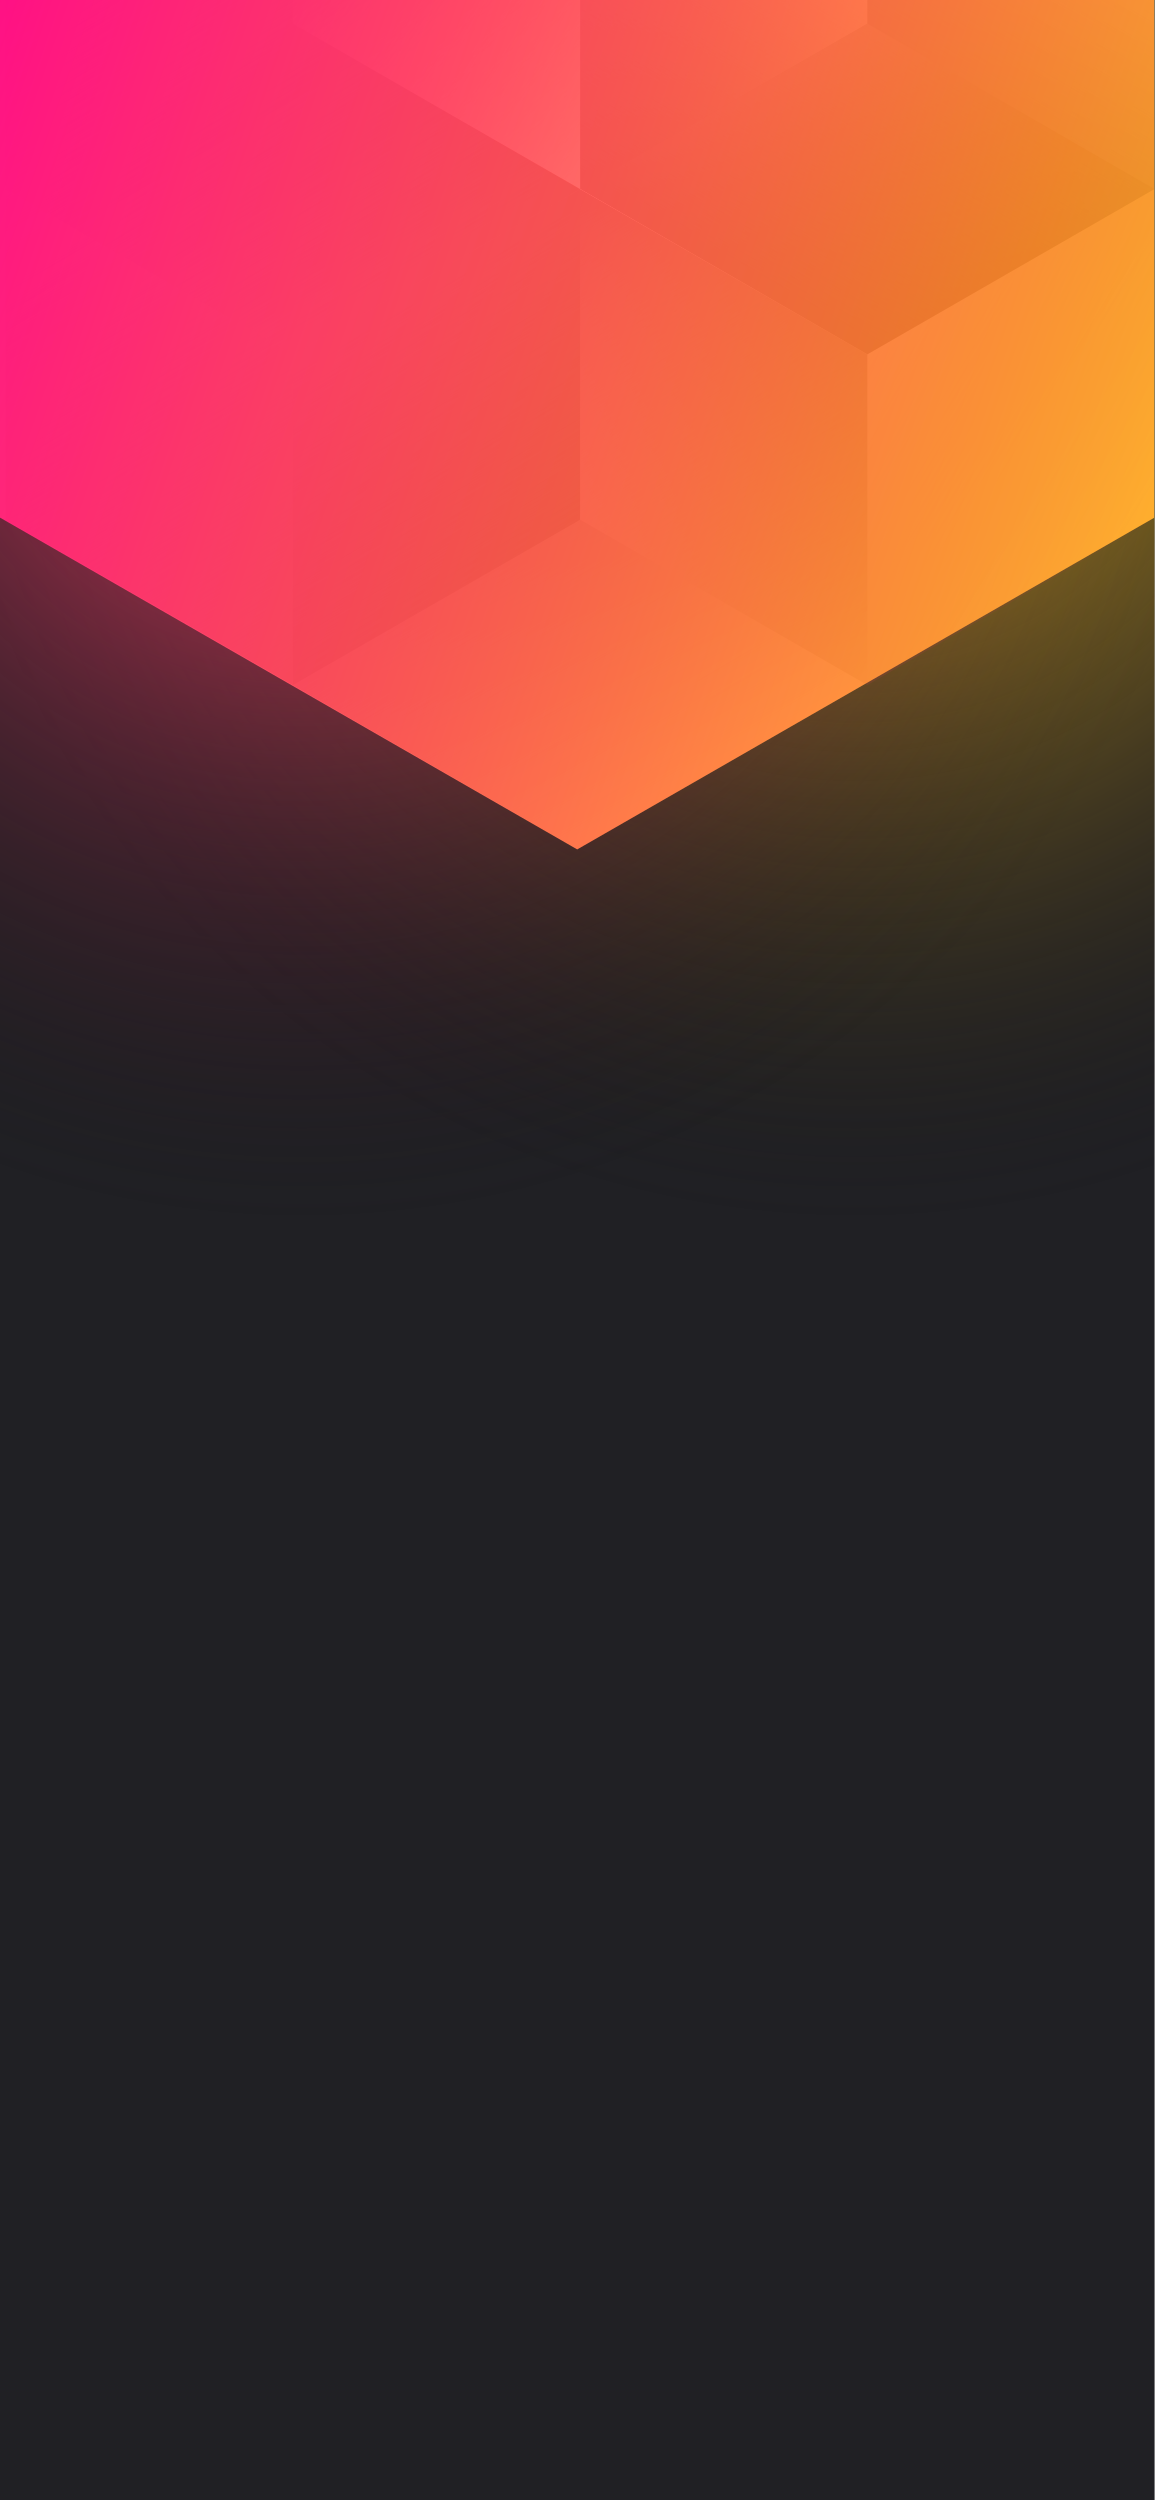
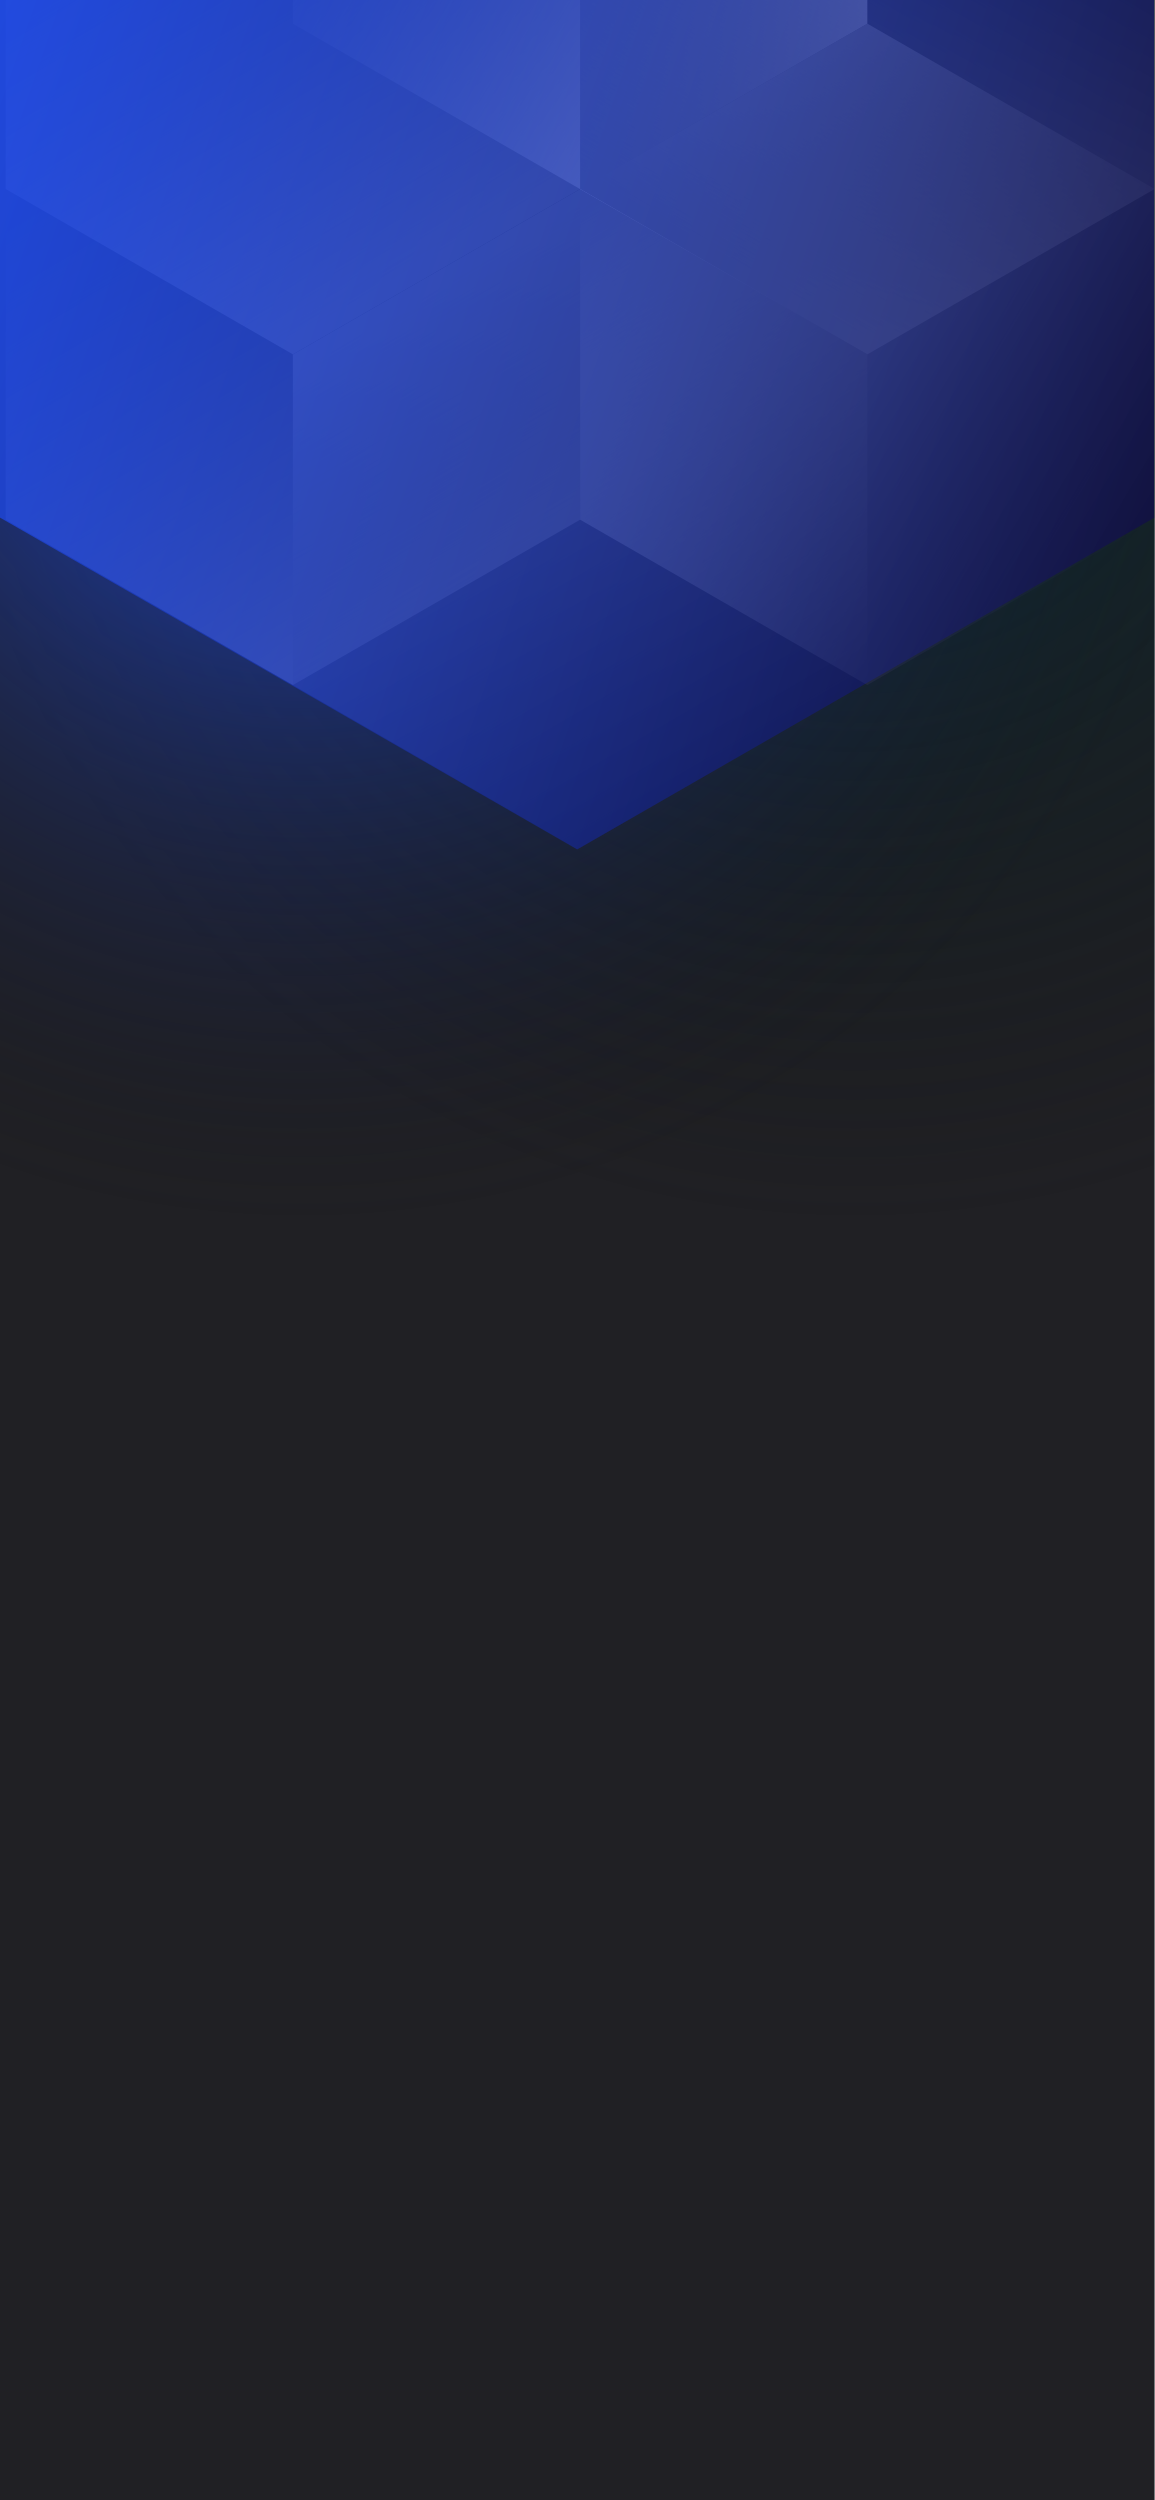
<svg xmlns="http://www.w3.org/2000/svg" width="375" height="812" viewBox="0 0 375 812" fill="none">
-   <g clip-path="url(#clip0)">
+   <g clip-path="url(#clip0_)">
    <rect width="375" height="812" fill="#202024" />
-     <circle cx="278" cy="99" r="300" transform="rotate(-180 278 99)" fill="url(#paint0_radial)" />
-     <circle cx="98" cy="99" r="300" transform="rotate(-180 98 99)" fill="url(#paint1_radial)" />
-     <mask id="mask0" style="mask-type:alpha" maskUnits="userSpaceOnUse" x="0" y="0" width="375" height="812">
+     <circle cx="278" cy="99" r="300" transform="rotate(-180 278 99)" fill="url(#paint0_radial_)" />
+     <circle cx="98" cy="99" r="300" transform="rotate(-180 98 99)" fill="url(#paint1_radial_)" />
+     <mask id="mask0_" style="mask-type:alpha" maskUnits="userSpaceOnUse" x="0" y="0" width="375" height="812">
      <rect width="375" height="812" fill="#202024" />
    </mask>
-     <g mask="url(#mask0)">
-       <path d="M375 168.101V-310.699L187.478 -418.486L-0.045 -310.699V168.101L187.478 275.894L375 168.101Z" fill="url(#paint2_linear)" />
+     <g mask="url(#mask0_)">
+       <path d="M375 168.101V-310.699L187.478 -418.486L-0.045 -310.699V168.101L187.478 275.894L375 168.101Z" fill="url(#paint2_linear_)" />
      <g style="mix-blend-mode:luminosity" opacity="0.4">
-         <path d="M1.837 61.393V168.797L95.127 222.505L188.418 168.797V61.393L95.127 7.686L1.837 61.393Z" fill="url(#paint3_linear)" />
-         <path d="M1.837 -46.017V61.388L95.127 115.095L188.418 61.388V-46.017L95.127 -99.724L1.837 -46.017Z" fill="url(#paint4_linear)" />
-         <path d="M281.709 -99.696V7.708L188.418 61.416L95.127 7.708V-99.696L188.418 -153.403L281.709 -99.696Z" fill="url(#paint5_linear)" />
-         <path d="M188.418 168.797V61.393L281.709 7.685L375 61.393V168.797L281.709 222.504L188.418 168.797Z" fill="url(#paint6_linear)" />
-         <path d="M375 -46.017V61.388L281.709 115.095L188.418 61.388V-46.017L281.709 -99.724L375 -46.017Z" fill="url(#paint7_linear)" />
-         <path d="M281.709 222.527V115.123L188.418 61.416L95.127 115.123L95.127 222.527L188.418 276.234L281.709 222.527Z" fill="url(#paint8_linear)" />
+         <path d="M1.837 61.393V168.797L95.127 222.505L188.418 168.797V61.393L95.127 7.686L1.837 61.393Z" fill="url(#paint3_linear_)" />
+         <path d="M1.837 -46.017V61.388L95.127 115.095L188.418 61.388V-46.017L95.127 -99.724L1.837 -46.017Z" fill="url(#paint4_linear_)" />
+         <path d="M281.709 -99.696V7.708L188.418 61.416L95.127 7.708V-99.696L188.418 -153.403L281.709 -99.696Z" fill="url(#paint5_linear_)" />
+         <path d="M188.418 168.797V61.393L281.709 7.685L375 61.393V168.797L281.709 222.504L188.418 168.797Z" fill="url(#paint6_linear_)" />
+         <path d="M375 -46.017V61.388L281.709 115.095L188.418 61.388V-46.017L281.709 -99.724L375 -46.017Z" fill="url(#paint7_linear_)" />
+         <path d="M281.709 222.527V115.123L188.418 61.416L95.127 115.123L95.127 222.527L188.418 276.234L281.709 222.527Z" fill="url(#paint8_linear_)" />
      </g>
    </g>
  </g>
  <defs>
-     <radialGradient id="paint0_radial" cx="0" cy="0" r="1" gradientUnits="userSpaceOnUse" gradientTransform="translate(278 99) rotate(90) scale(300)">
-       <stop stop-color="#FFC323" />
+     <radialGradient id="paint0_radial_" cx="0" cy="0" r="1" gradientUnits="userSpaceOnUse" gradientTransform="translate(278 99) rotate(90) scale(300)">
+       <stop stop-color="#073039" />
      <stop offset="1" stop-color="#121214" stop-opacity="0" />
    </radialGradient>
-     <radialGradient id="paint1_radial" cx="0" cy="0" r="1" gradientUnits="userSpaceOnUse" gradientTransform="translate(98 99) rotate(90) scale(300)">
-       <stop stop-color="#FF3D6E" />
+     <radialGradient id="paint1_radial_" cx="0" cy="0" r="1" gradientUnits="userSpaceOnUse" gradientTransform="translate(98 99) rotate(90) scale(300)">
+       <stop stop-color="#224FEE" />
      <stop offset="1" stop-color="#121214" stop-opacity="0" />
    </radialGradient>
-     <linearGradient id="paint2_linear" x1="-67.95" y1="58.938" x2="436.115" y2="232.357" gradientUnits="userSpaceOnUse">
-       <stop stop-color="#FF008E" />
-       <stop offset="1" stop-color="#FFCD1E" />
+     <linearGradient id="paint2_linear_" x1="-67.95" y1="58.938" x2="436.115" y2="232.357" gradientUnits="userSpaceOnUse">
+       <stop stop-color="#224FEE" />
+       <stop offset="1" stop-color="#0F0822" />
    </linearGradient>
-     <linearGradient id="paint3_linear" x1="95.127" y1="217.565" x2="2.238" y2="59.047" gradientUnits="userSpaceOnUse">
+     <linearGradient id="paint3_linear_" x1="95.127" y1="217.565" x2="2.238" y2="59.047" gradientUnits="userSpaceOnUse">
      <stop stop-color="#8257E5" />
      <stop offset="1" stop-color="#FF008E" stop-opacity="0" />
    </linearGradient>
-     <linearGradient id="paint4_linear" x1="95.127" y1="110.155" x2="2.238" y2="-48.363" gradientUnits="userSpaceOnUse">
+     <linearGradient id="paint4_linear_" x1="95.127" y1="110.155" x2="2.238" y2="-48.363" gradientUnits="userSpaceOnUse">
      <stop stop-color="#8257E5" />
      <stop offset="1" stop-color="#FF008E" stop-opacity="0" />
    </linearGradient>
-     <linearGradient id="paint5_linear" x1="95.127" y1="-105.732" x2="281.421" y2="6.686" gradientUnits="userSpaceOnUse">
-       <stop stop-color="#FF008E" stop-opacity="0" />
+     <linearGradient id="paint5_linear_" x1="95.127" y1="-105.732" x2="281.421" y2="6.686" gradientUnits="userSpaceOnUse">
+       <stop stop-color="#5136F9" stop-opacity="0" />
      <stop offset="1" stop-color="#FFCD1E" />
    </linearGradient>
-     <linearGradient id="paint6_linear" x1="375" y1="174.833" x2="188.706" y2="62.415" gradientUnits="userSpaceOnUse">
-       <stop stop-color="#FF008E" stop-opacity="0" />
+     <linearGradient id="paint6_linear_" x1="375" y1="174.833" x2="188.706" y2="62.415" gradientUnits="userSpaceOnUse">
+       <stop stop-color="#5136F9" stop-opacity="0" />
      <stop offset="1" stop-color="#FFCD1E" />
    </linearGradient>
-     <linearGradient id="paint7_linear" x1="281.709" y1="110.155" x2="374.598" y2="-48.363" gradientUnits="userSpaceOnUse">
+     <linearGradient id="paint7_linear_" x1="281.709" y1="110.155" x2="374.598" y2="-48.363" gradientUnits="userSpaceOnUse">
      <stop stop-color="#8257E5" />
      <stop offset="1" stop-color="#FF008E" stop-opacity="0" />
    </linearGradient>
-     <linearGradient id="paint8_linear" x1="188.418" y1="66.355" x2="281.307" y2="224.873" gradientUnits="userSpaceOnUse">
+     <linearGradient id="paint8_linear_" x1="188.418" y1="66.355" x2="281.307" y2="224.873" gradientUnits="userSpaceOnUse">
      <stop stop-color="#8257E5" />
      <stop offset="1" stop-color="#FF008E" stop-opacity="0" />
    </linearGradient>
-     <clipPath id="clip0">
+     <clipPath id="clip0_">
      <rect width="375" height="812" fill="white" />
    </clipPath>
  </defs>
</svg>
